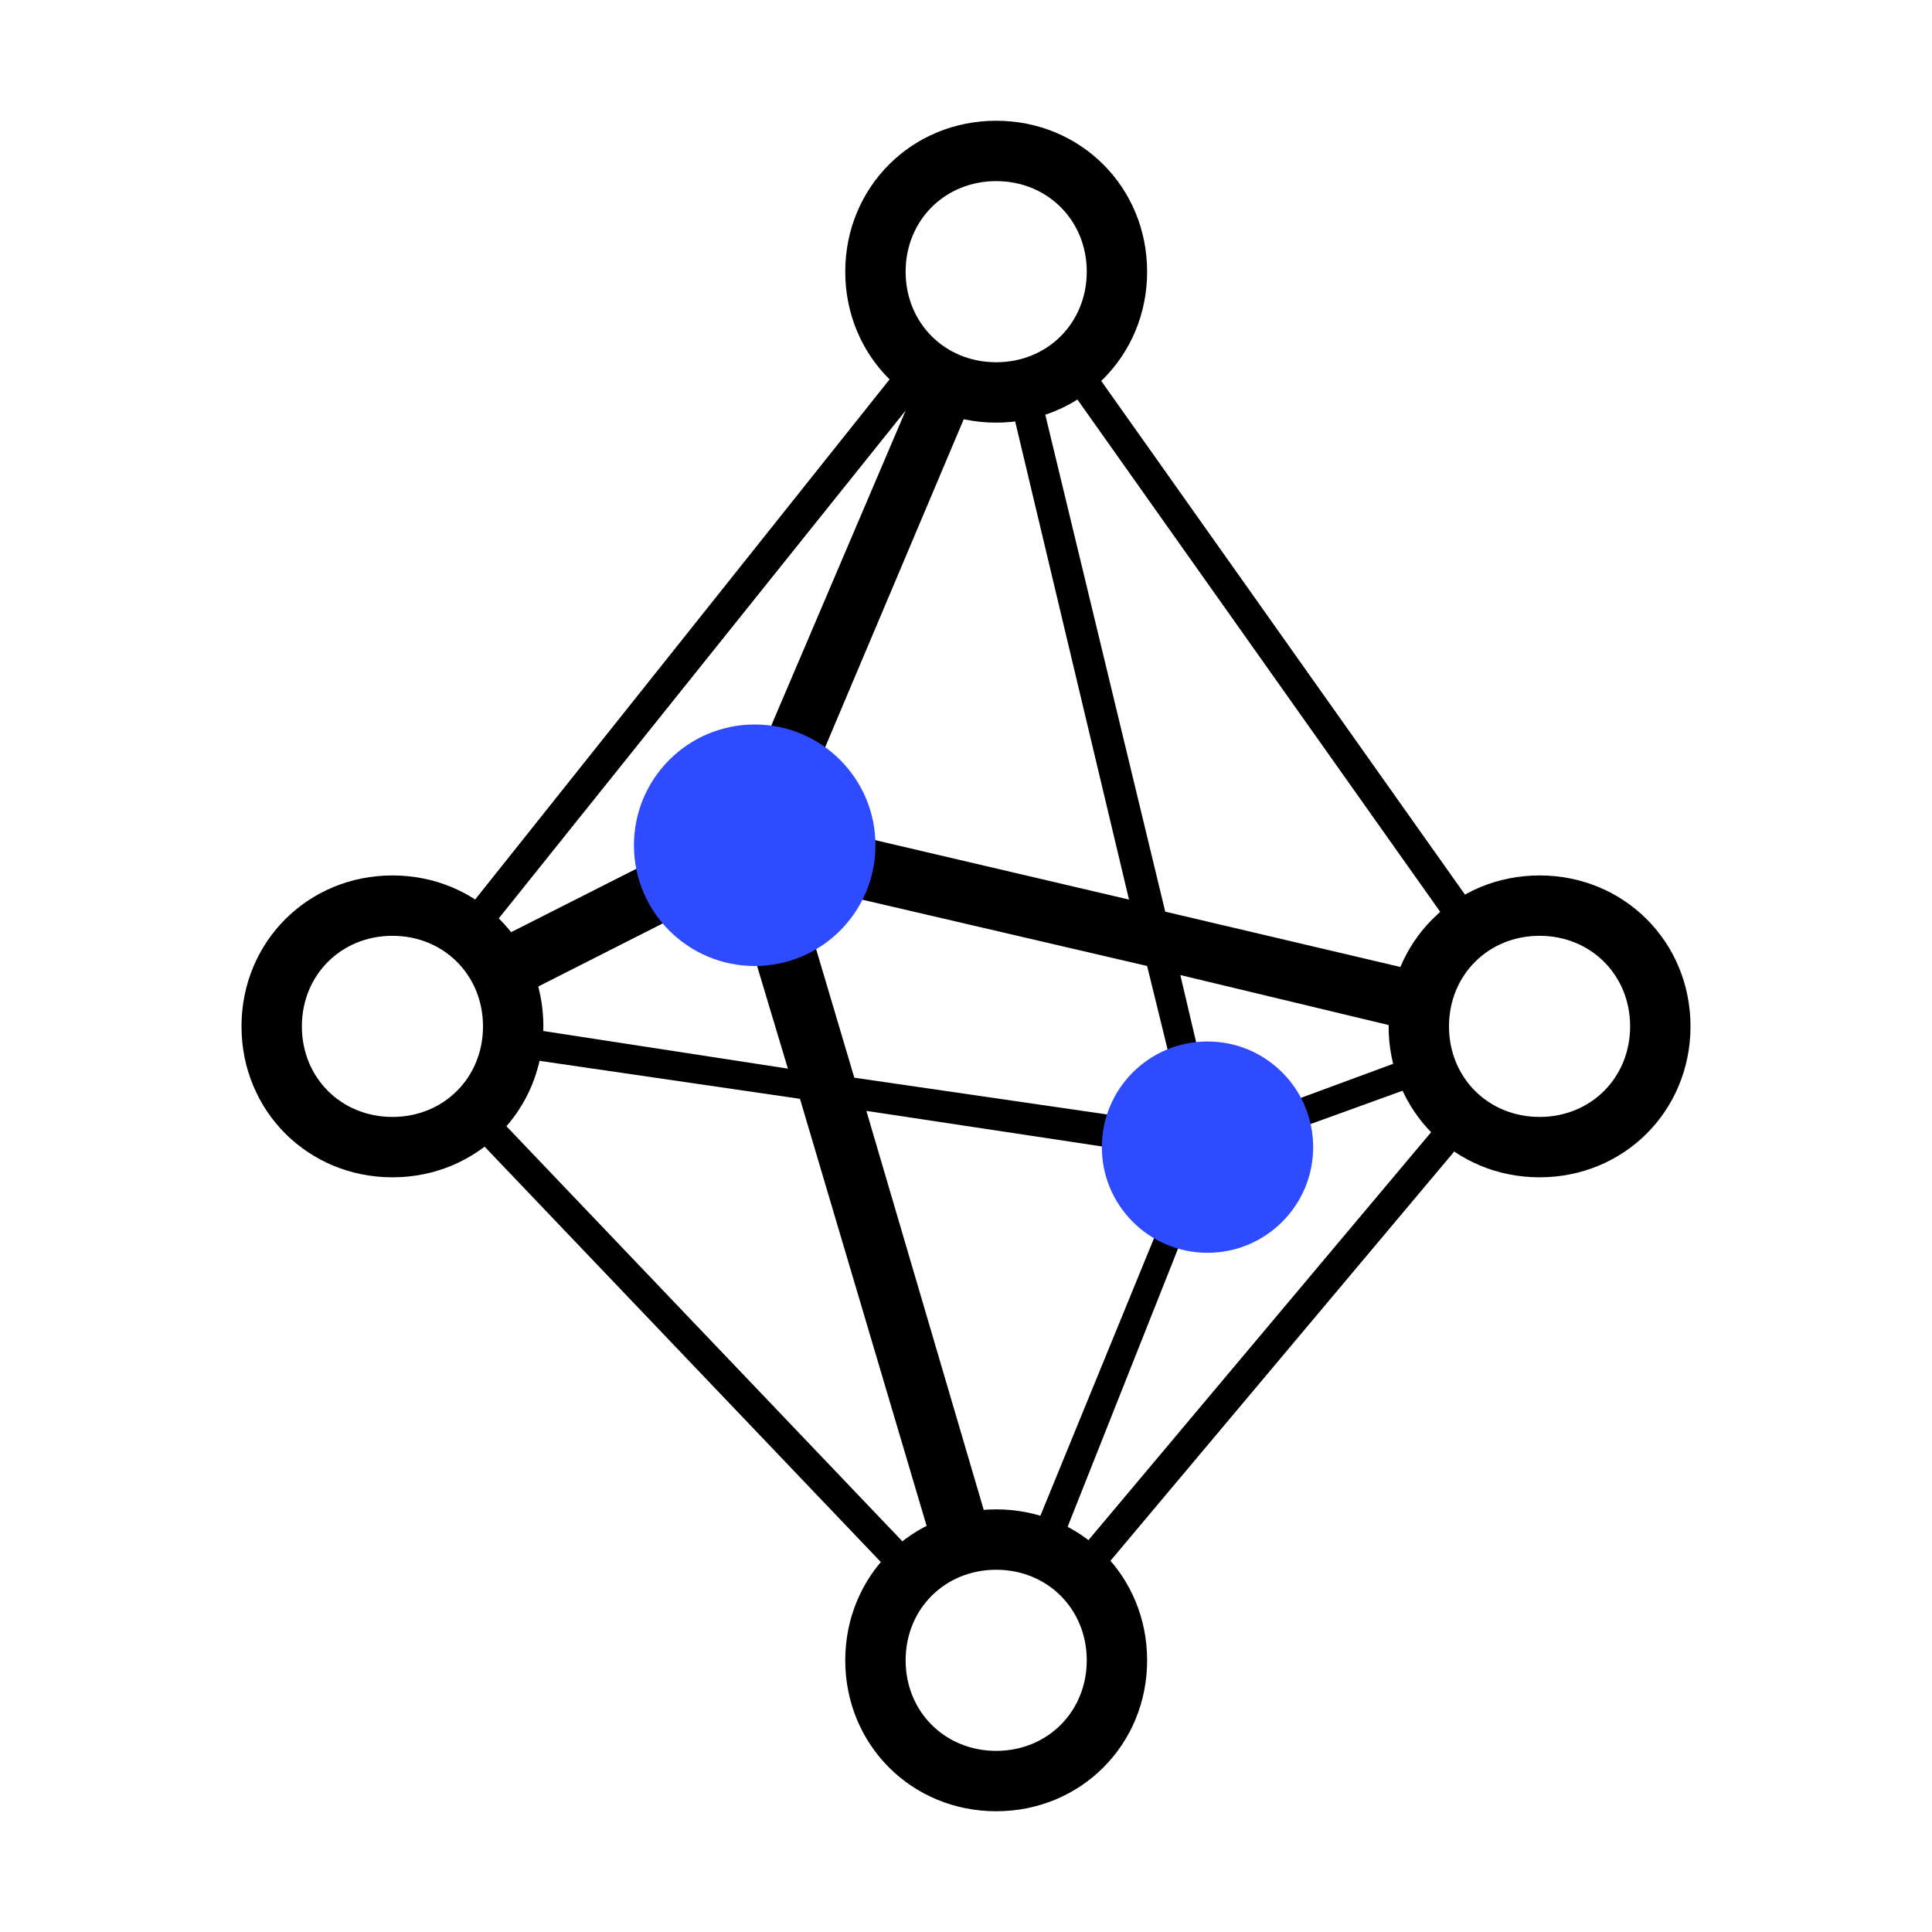
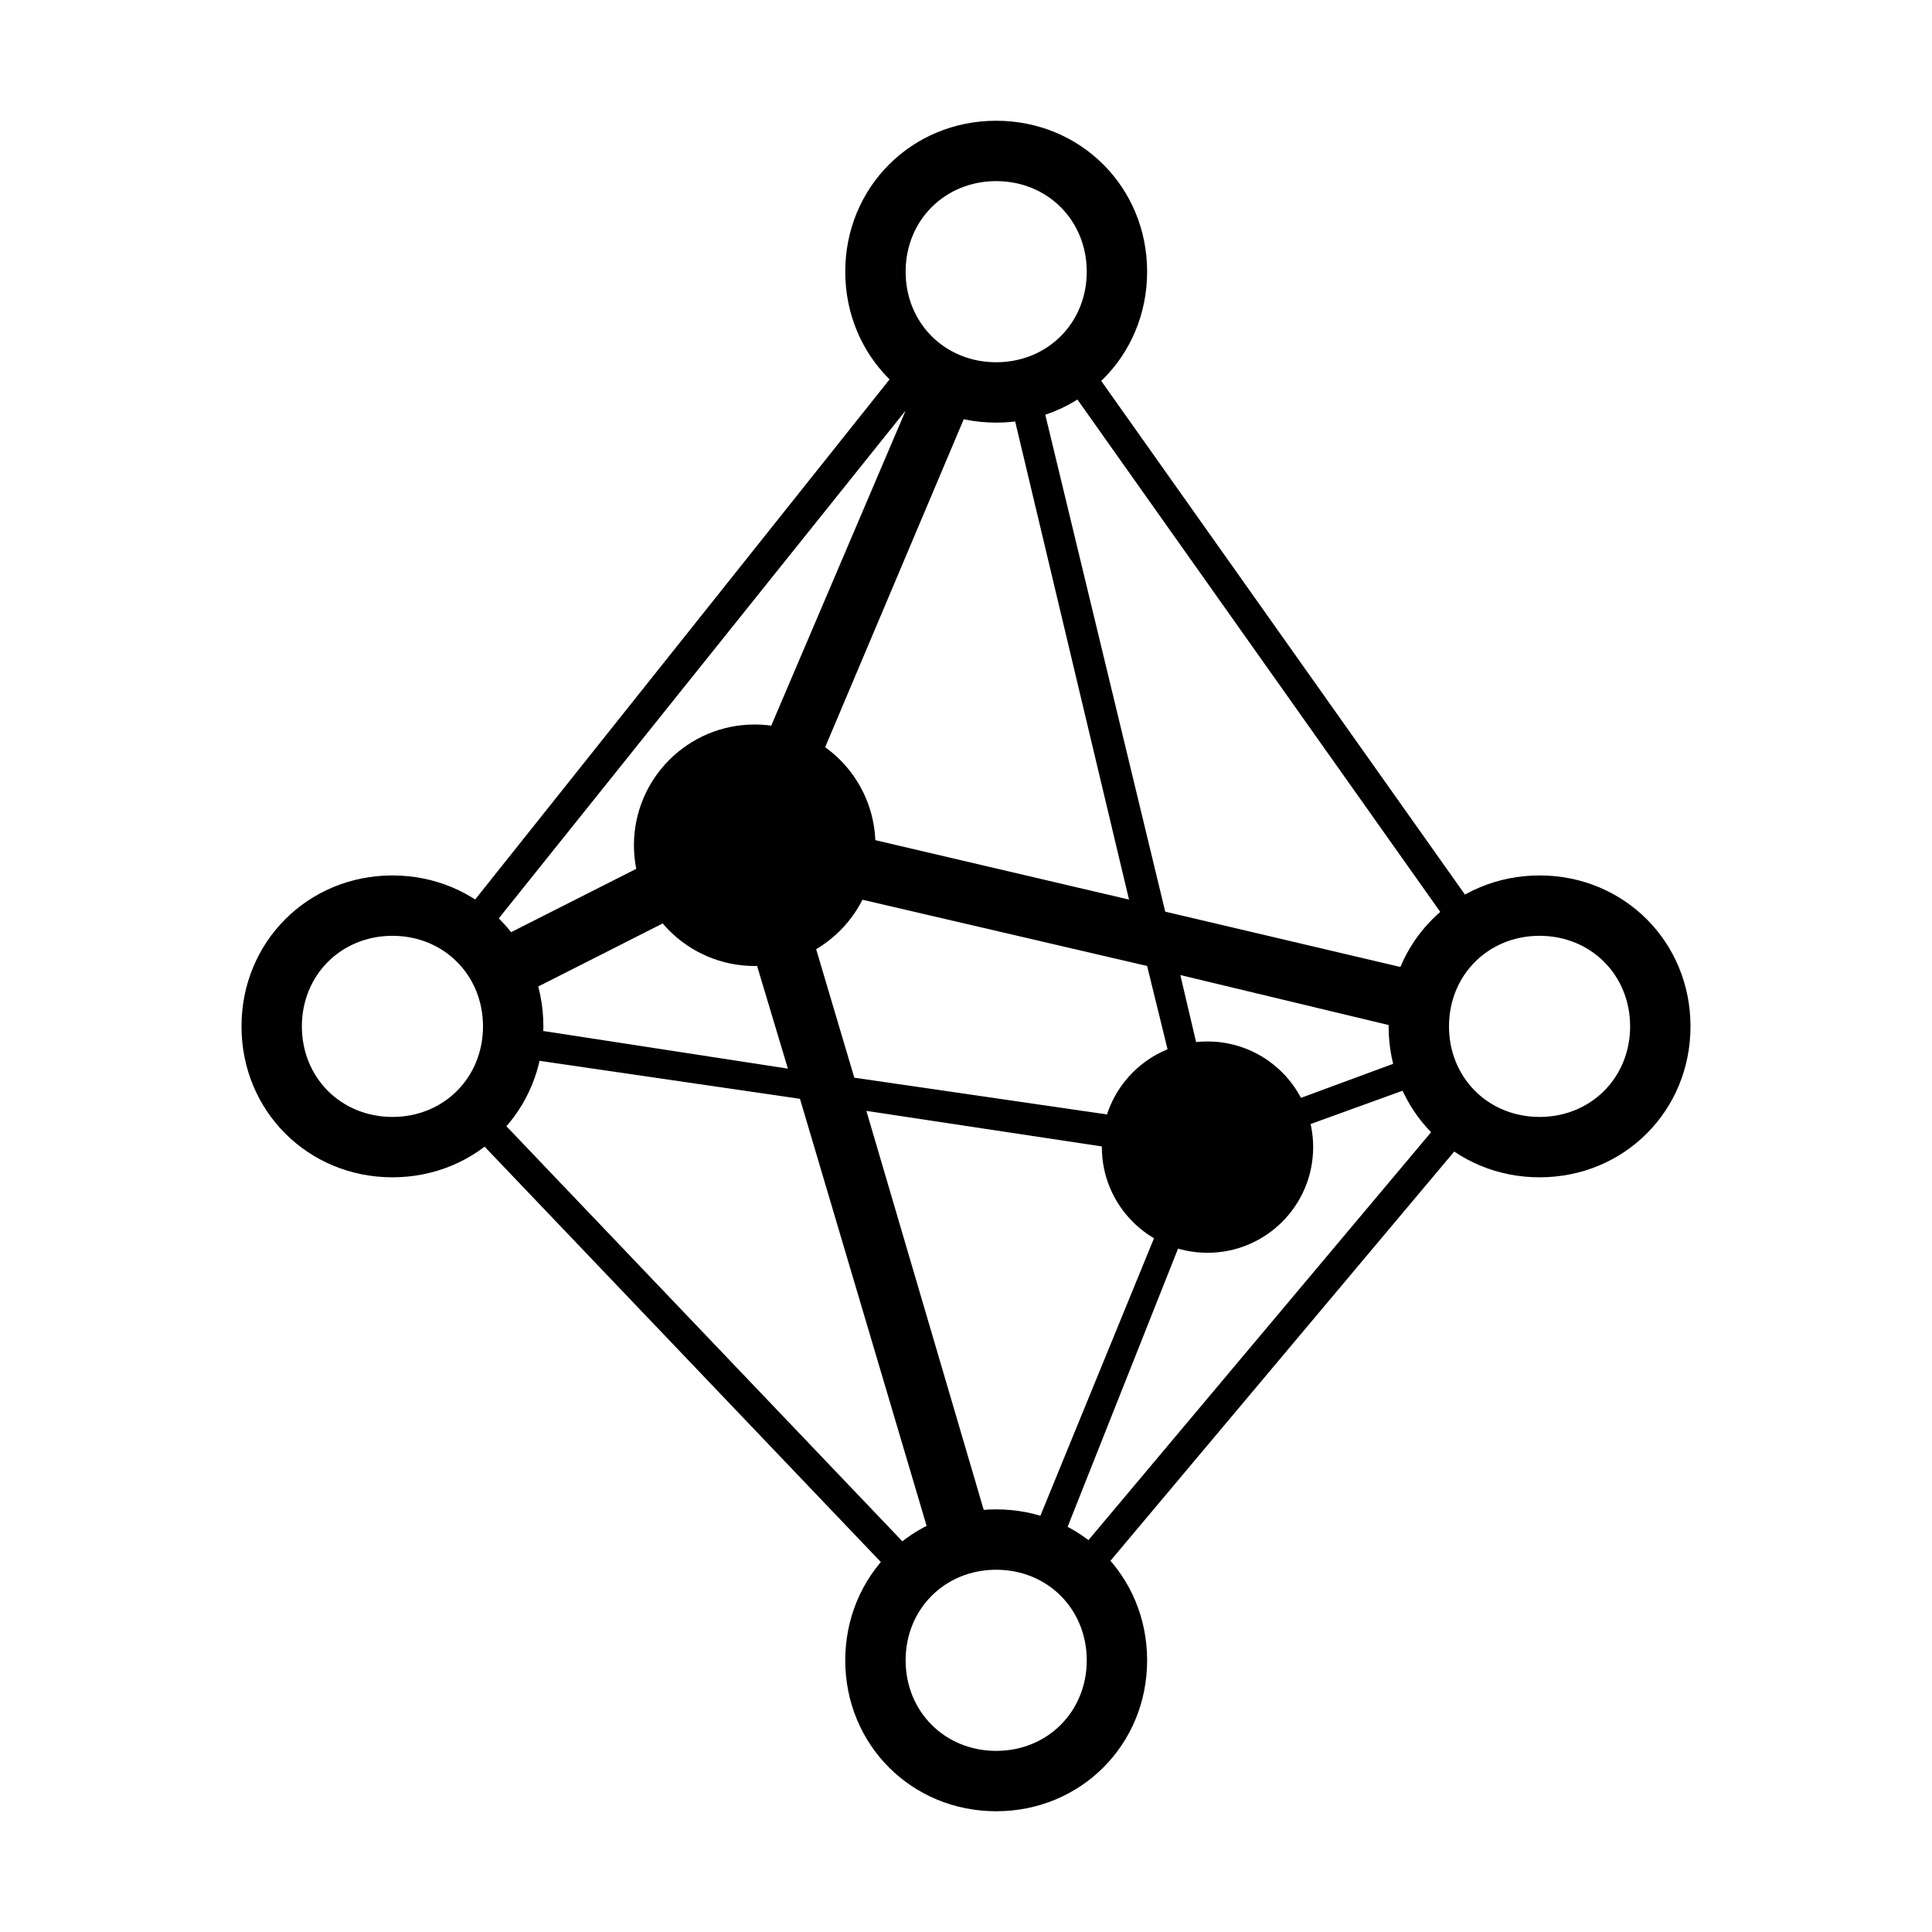
<svg xmlns="http://www.w3.org/2000/svg" width="800px" height="800px" viewBox="0 0 1024 1024" class="icon" version="1.1">
  <path d="M625.6 516.8l19.2 81.6 104-38.4 4.8 14.4-110.4 40L560 824l-14.4-6.4 83.2-203.2-169.6-25.6 64 217.6c3.2 8-1.6 17.6-11.2 19.2s-17.6-1.6-19.2-11.2l-68.8-232-153.6-22.4 1.6-16 145.6 22.4-28.8-96-116.8 59.2-14.4-28.8 129.6-65.6L480 217.6 254.4 499.2l-12.8-9.6L480 190.4l9.6 6.4 27.2 11.2-96 227.2 177.6 41.6-64-268.8 16-3.2 67.2 278.4 136 32c8 1.6 14.4 11.2 11.2 19.2-1.6 8-11.2 14.4-19.2 11.2l-120-28.8zM608 512l-185.6-43.2 30.4 102.4 176 25.6L608 512z m-46.4-313.6l12.8-9.6L784 484.8l-12.8 9.6-209.6-296zM768 588.8l12.8 9.6-201.6 240-12.8-9.6 201.6-240z m-278.4 240l-11.2 11.2-232-243.2 11.2-11.2 232 243.2z" fill="#000000" />
-   <path d="M400 448m-64 0a64 64 0 1 0 128 0 64 64 0 1 0-128 0Z" fill="#2F4BFF" />
-   <path d="M640 608m-56 0a56 56 0 1 0 112 0 56 56 0 1 0-112 0Z" fill="#2F4BFF" />
+   <path d="M400 448m-64 0a64 64 0 1 0 128 0 64 64 0 1 0-128 0Z" fill="#000000" />
+   <path d="M640 608m-56 0a56 56 0 1 0 112 0 56 56 0 1 0-112 0Z" fill="#000000" />
  <path d="M208 624c-44.8 0-80-35.2-80-80s35.2-80 80-80 80 35.2 80 80-35.2 80-80 80z m0-32c27.2 0 48-20.8 48-48s-20.8-48-48-48-48 20.8-48 48 20.8 48 48 48zM528 960c-44.8 0-80-35.2-80-80s35.2-80 80-80 80 35.2 80 80-35.2 80-80 80z m0-32c27.2 0 48-20.8 48-48s-20.8-48-48-48-48 20.8-48 48 20.8 48 48 48zM528 224c-44.8 0-80-35.2-80-80s35.2-80 80-80 80 35.2 80 80-35.2 80-80 80z m0-32c27.2 0 48-20.8 48-48s-20.8-48-48-48-48 20.8-48 48 20.8 48 48 48zM816 624c-44.8 0-80-35.2-80-80s35.2-80 80-80 80 35.2 80 80-35.2 80-80 80z m0-32c27.2 0 48-20.8 48-48s-20.8-48-48-48-48 20.8-48 48 20.8 48 48 48z" fill="#000000" />
</svg>
